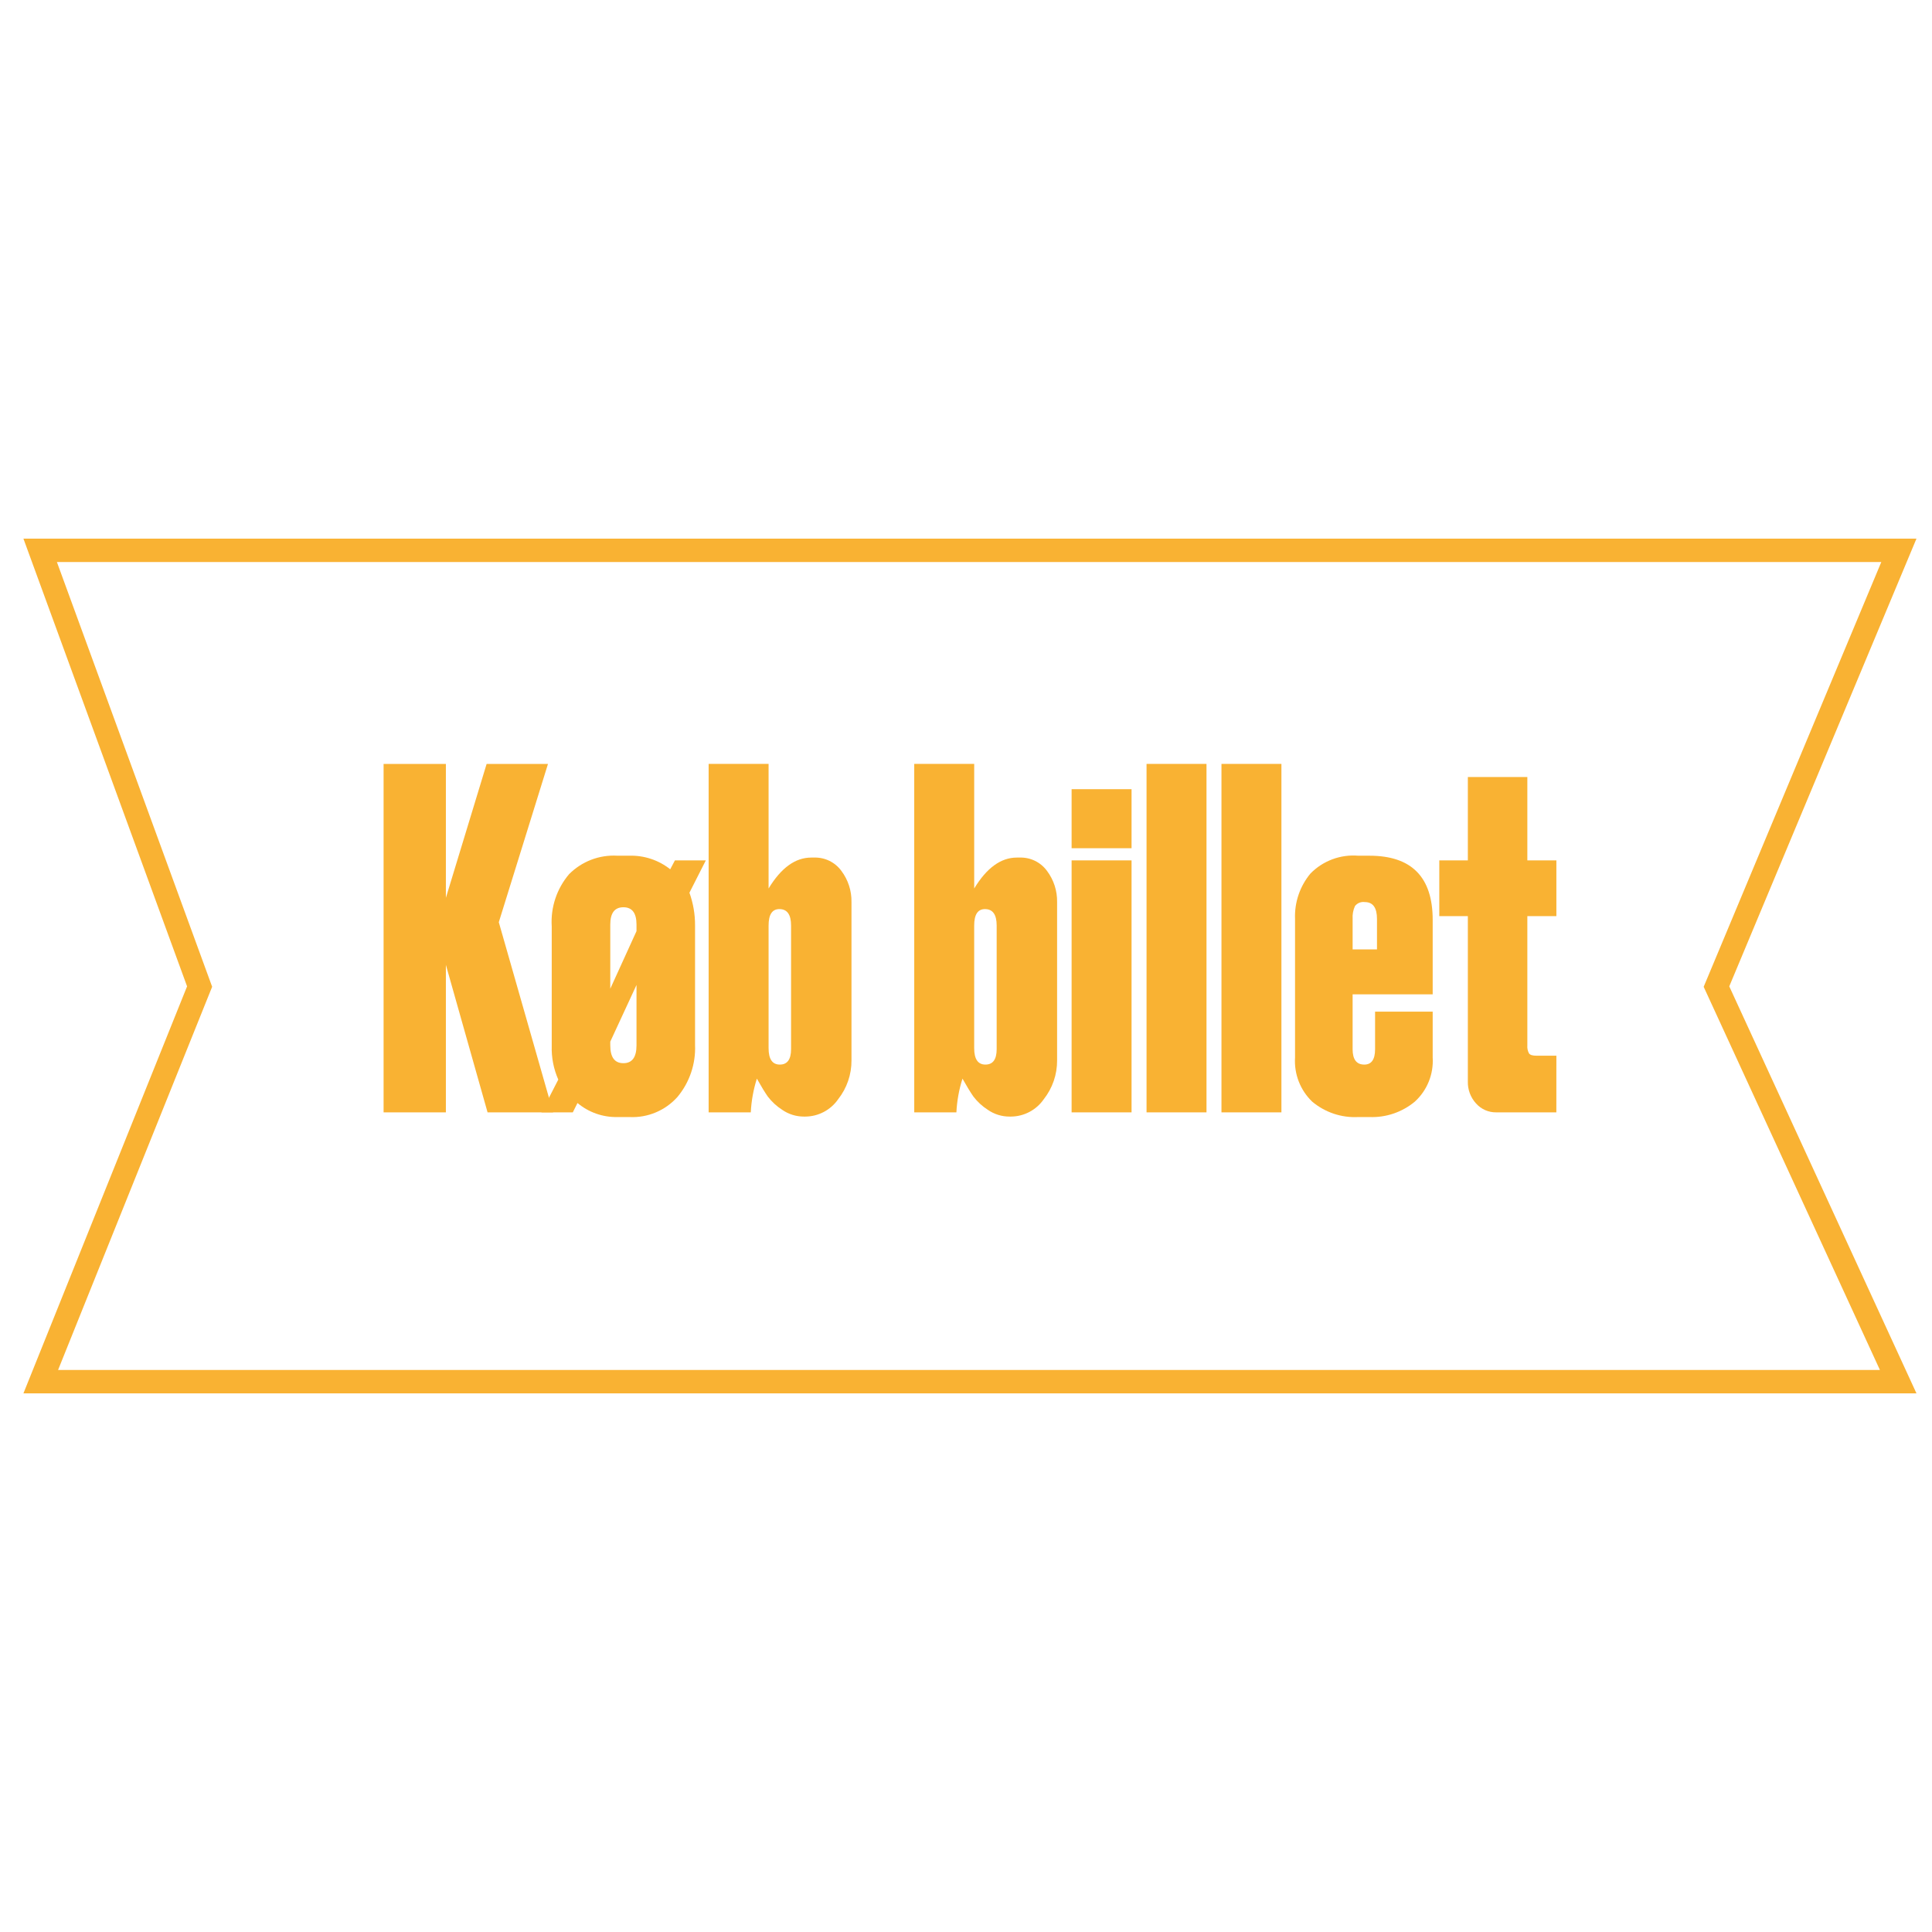
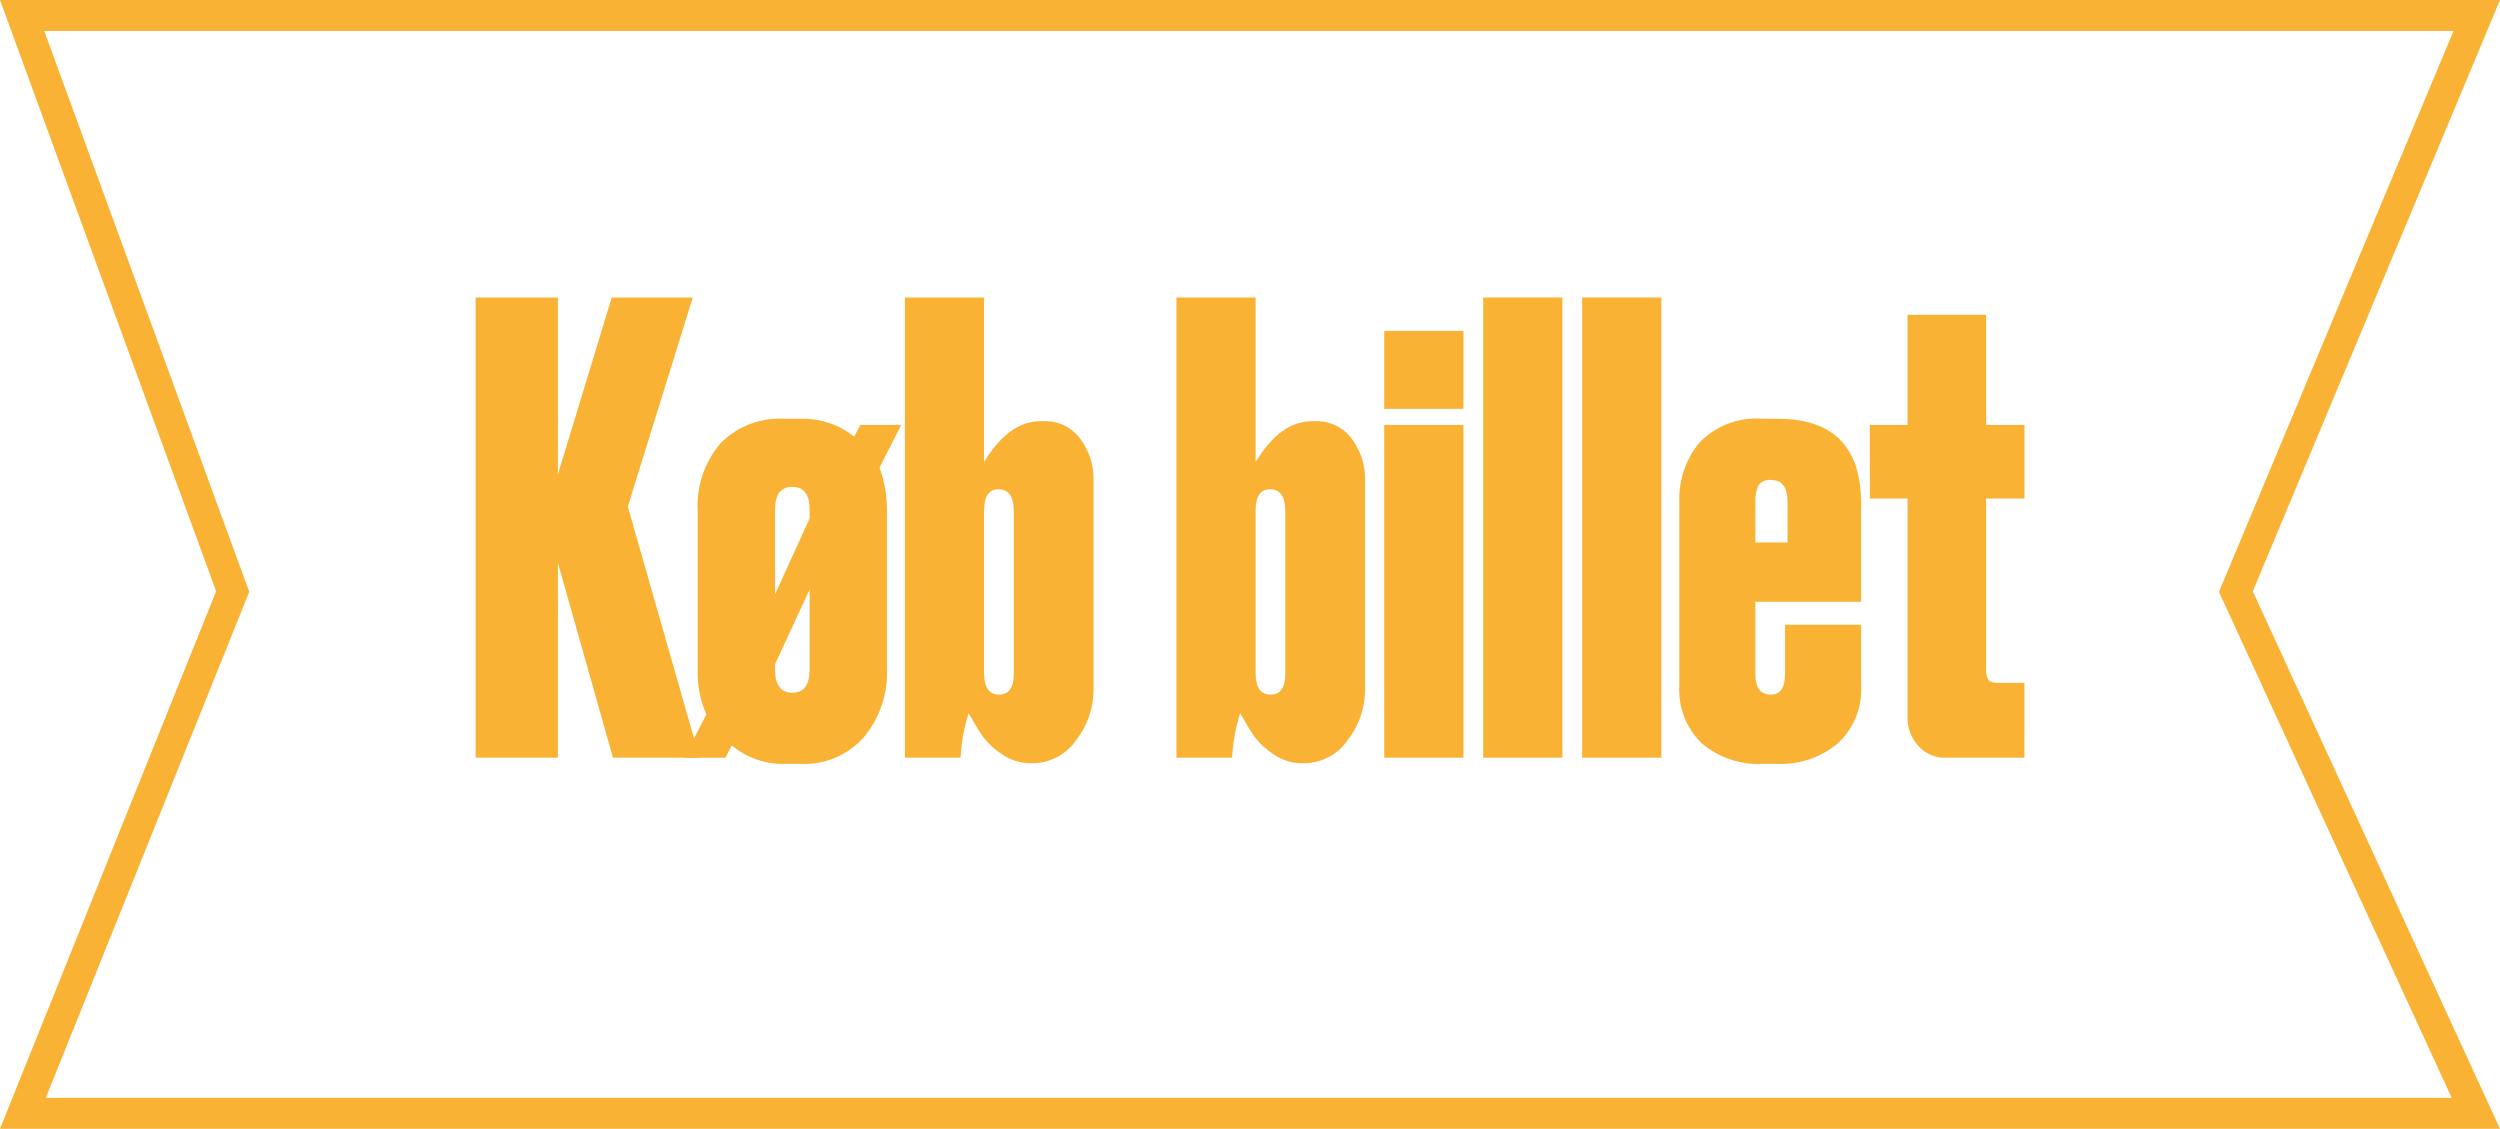
- <svg xmlns="http://www.w3.org/2000/svg" width="165" height="165" viewBox="0 0 165 165">
+ <svg xmlns="http://www.w3.org/2000/svg" width="161.674" height="73" viewBox="0 0 161.674 73">
  <defs>
    <clipPath id="clip-path">
      <rect id="Rectangle_1606" data-name="Rectangle 1606" width="161.674" height="73" fill="#f9b233" />
    </clipPath>
-     <clipPath id="clip-Artboard_3">
-       <rect width="165" height="165" />
+     <clipPath id="clip-Artboard">
+       <rect width="161.674" height="73" />
    </clipPath>
  </defs>
-   <g id="Artboard_3" data-name="Artboard – 3" clip-path="url(#clip-Artboard_3)">
-     <g id="Group_48" data-name="Group 48" transform="translate(2 46)">
+   <g id="Artboard" clip-path="url(#clip-Artboard)">
+     <g id="Group_48" data-name="Group 48">
      <path id="Path_38045" data-name="Path 38045" d="M36.08,36.4V49H30.76V19.241h5.32V30.68l3.48-11.439H44.8L40.6,32.76,45.24,49h-5.6Z" fill="#f9b233" />
      <g id="Group_47" data-name="Group 47">
        <g id="Group_46" data-name="Group 46" clip-path="url(#clip-path)">
          <path id="Path_38046" data-name="Path 38046" d="M45.12,43.321V33.12a6.275,6.275,0,0,1,1.48-4.46,5.37,5.37,0,0,1,4.12-1.58h1.04a5.374,5.374,0,0,1,3.48,1.16l.4-.759h2.64l-1.4,2.759a8.132,8.132,0,0,1,.48,2.8v10.2a6.508,6.508,0,0,1-1.5,4.44,5.158,5.158,0,0,1-4.1,1.721H50.72a5.145,5.145,0,0,1-3.4-1.2l-.4.8H44.24l1.44-2.8a6.588,6.588,0,0,1-.56-2.879m7.24-9.8v-.56q0-1.479-1.12-1.479T50.12,32.96v5.481ZM51.24,44.8q1.119,0,1.12-1.52V38.12l-2.24,4.84v.32q0,1.521,1.12,1.52" fill="#f9b233" />
          <path id="Path_38047" data-name="Path 38047" d="M58.52,19.24h5.12V29.88q1.6-2.64,3.64-2.64h.24a2.775,2.775,0,0,1,2.34,1.14,4.3,4.3,0,0,1,.86,2.66V44.56a5.3,5.3,0,0,1-1.14,3.32,3.439,3.439,0,0,1-2.82,1.48h-.08a3.238,3.238,0,0,1-1.88-.58,4.846,4.846,0,0,1-1.22-1.12q-.38-.54-.94-1.54A11.364,11.364,0,0,0,62.12,49h-3.6Zm5.12,13.8V43.519q0,1.4.96,1.4t.96-1.32V33.04q0-1.4-1-1.4-.919,0-.92,1.4" fill="#f9b233" />
          <path id="Path_38048" data-name="Path 38048" d="M76.079,19.24H81.2V29.88q1.6-2.64,3.64-2.64h.24a2.775,2.775,0,0,1,2.34,1.14,4.3,4.3,0,0,1,.86,2.66V44.56a5.3,5.3,0,0,1-1.14,3.32,3.439,3.439,0,0,1-2.82,1.48h-.08a3.238,3.238,0,0,1-1.88-.58,4.847,4.847,0,0,1-1.22-1.12q-.379-.54-.94-1.54a11.364,11.364,0,0,0-.52,2.88h-3.6Zm5.12,13.8V43.519q0,1.4.96,1.4t.96-1.32V33.04q0-1.4-1-1.4-.92,0-.92,1.4" fill="#f9b233" />
          <path id="Path_38049" data-name="Path 38049" d="M94.639,26.441h-5.12V21.4h5.12Zm0,22.559h-5.12V27.48h5.12Z" fill="#f9b233" />
          <rect id="Rectangle_1604" data-name="Rectangle 1604" width="5.12" height="29.76" transform="translate(95.919 19.24)" fill="#f9b233" />
          <rect id="Rectangle_1605" data-name="Rectangle 1605" width="5.12" height="29.76" transform="translate(102.318 19.24)" fill="#f9b233" />
          <path id="Path_38050" data-name="Path 38050" d="M114.957,27.081q5.4,0,5.4,5.479v6.36h-6.839V43.6c0,.881.332,1.32,1,1.32q.92,0,.919-1.32V40.4h4.92v3.92a4.706,4.706,0,0,1-1.521,3.76,5.705,5.705,0,0,1-3.88,1.32H114a5.656,5.656,0,0,1-3.939-1.32,4.806,4.806,0,0,1-1.46-3.76V32.481a5.713,5.713,0,0,1,1.319-3.881A5.126,5.126,0,0,1,114,27.081Zm-1.438,5.4v2.6H115.6v-2.6q0-1.441-1.04-1.44a.9.9,0,0,0-.84.339,2.268,2.268,0,0,0-.2,1.1" fill="#f9b233" />
          <path id="Path_38051" data-name="Path 38051" d="M130.918,49H125.8a2.265,2.265,0,0,1-1.74-.76,2.672,2.672,0,0,1-.7-1.88V32.24h-2.439V27.48h2.439V20.36h5.081v7.12h2.48v4.76h-2.48V43.28a1.226,1.226,0,0,0,.139.68c.094.134.3.2.62.2h1.721Z" fill="#f9b233" />
        </g>
      </g>
      <path id="Path_38052" data-name="Path 38052" d="M16.118,38.273,2.86,2H158.67L143.5,38.277,158.552,71H2.96ZM0,0,13.977,38.239,0,73H161.674L145.686,38.239,161.674,0Z" fill="#f9b233" />
    </g>
  </g>
</svg>
